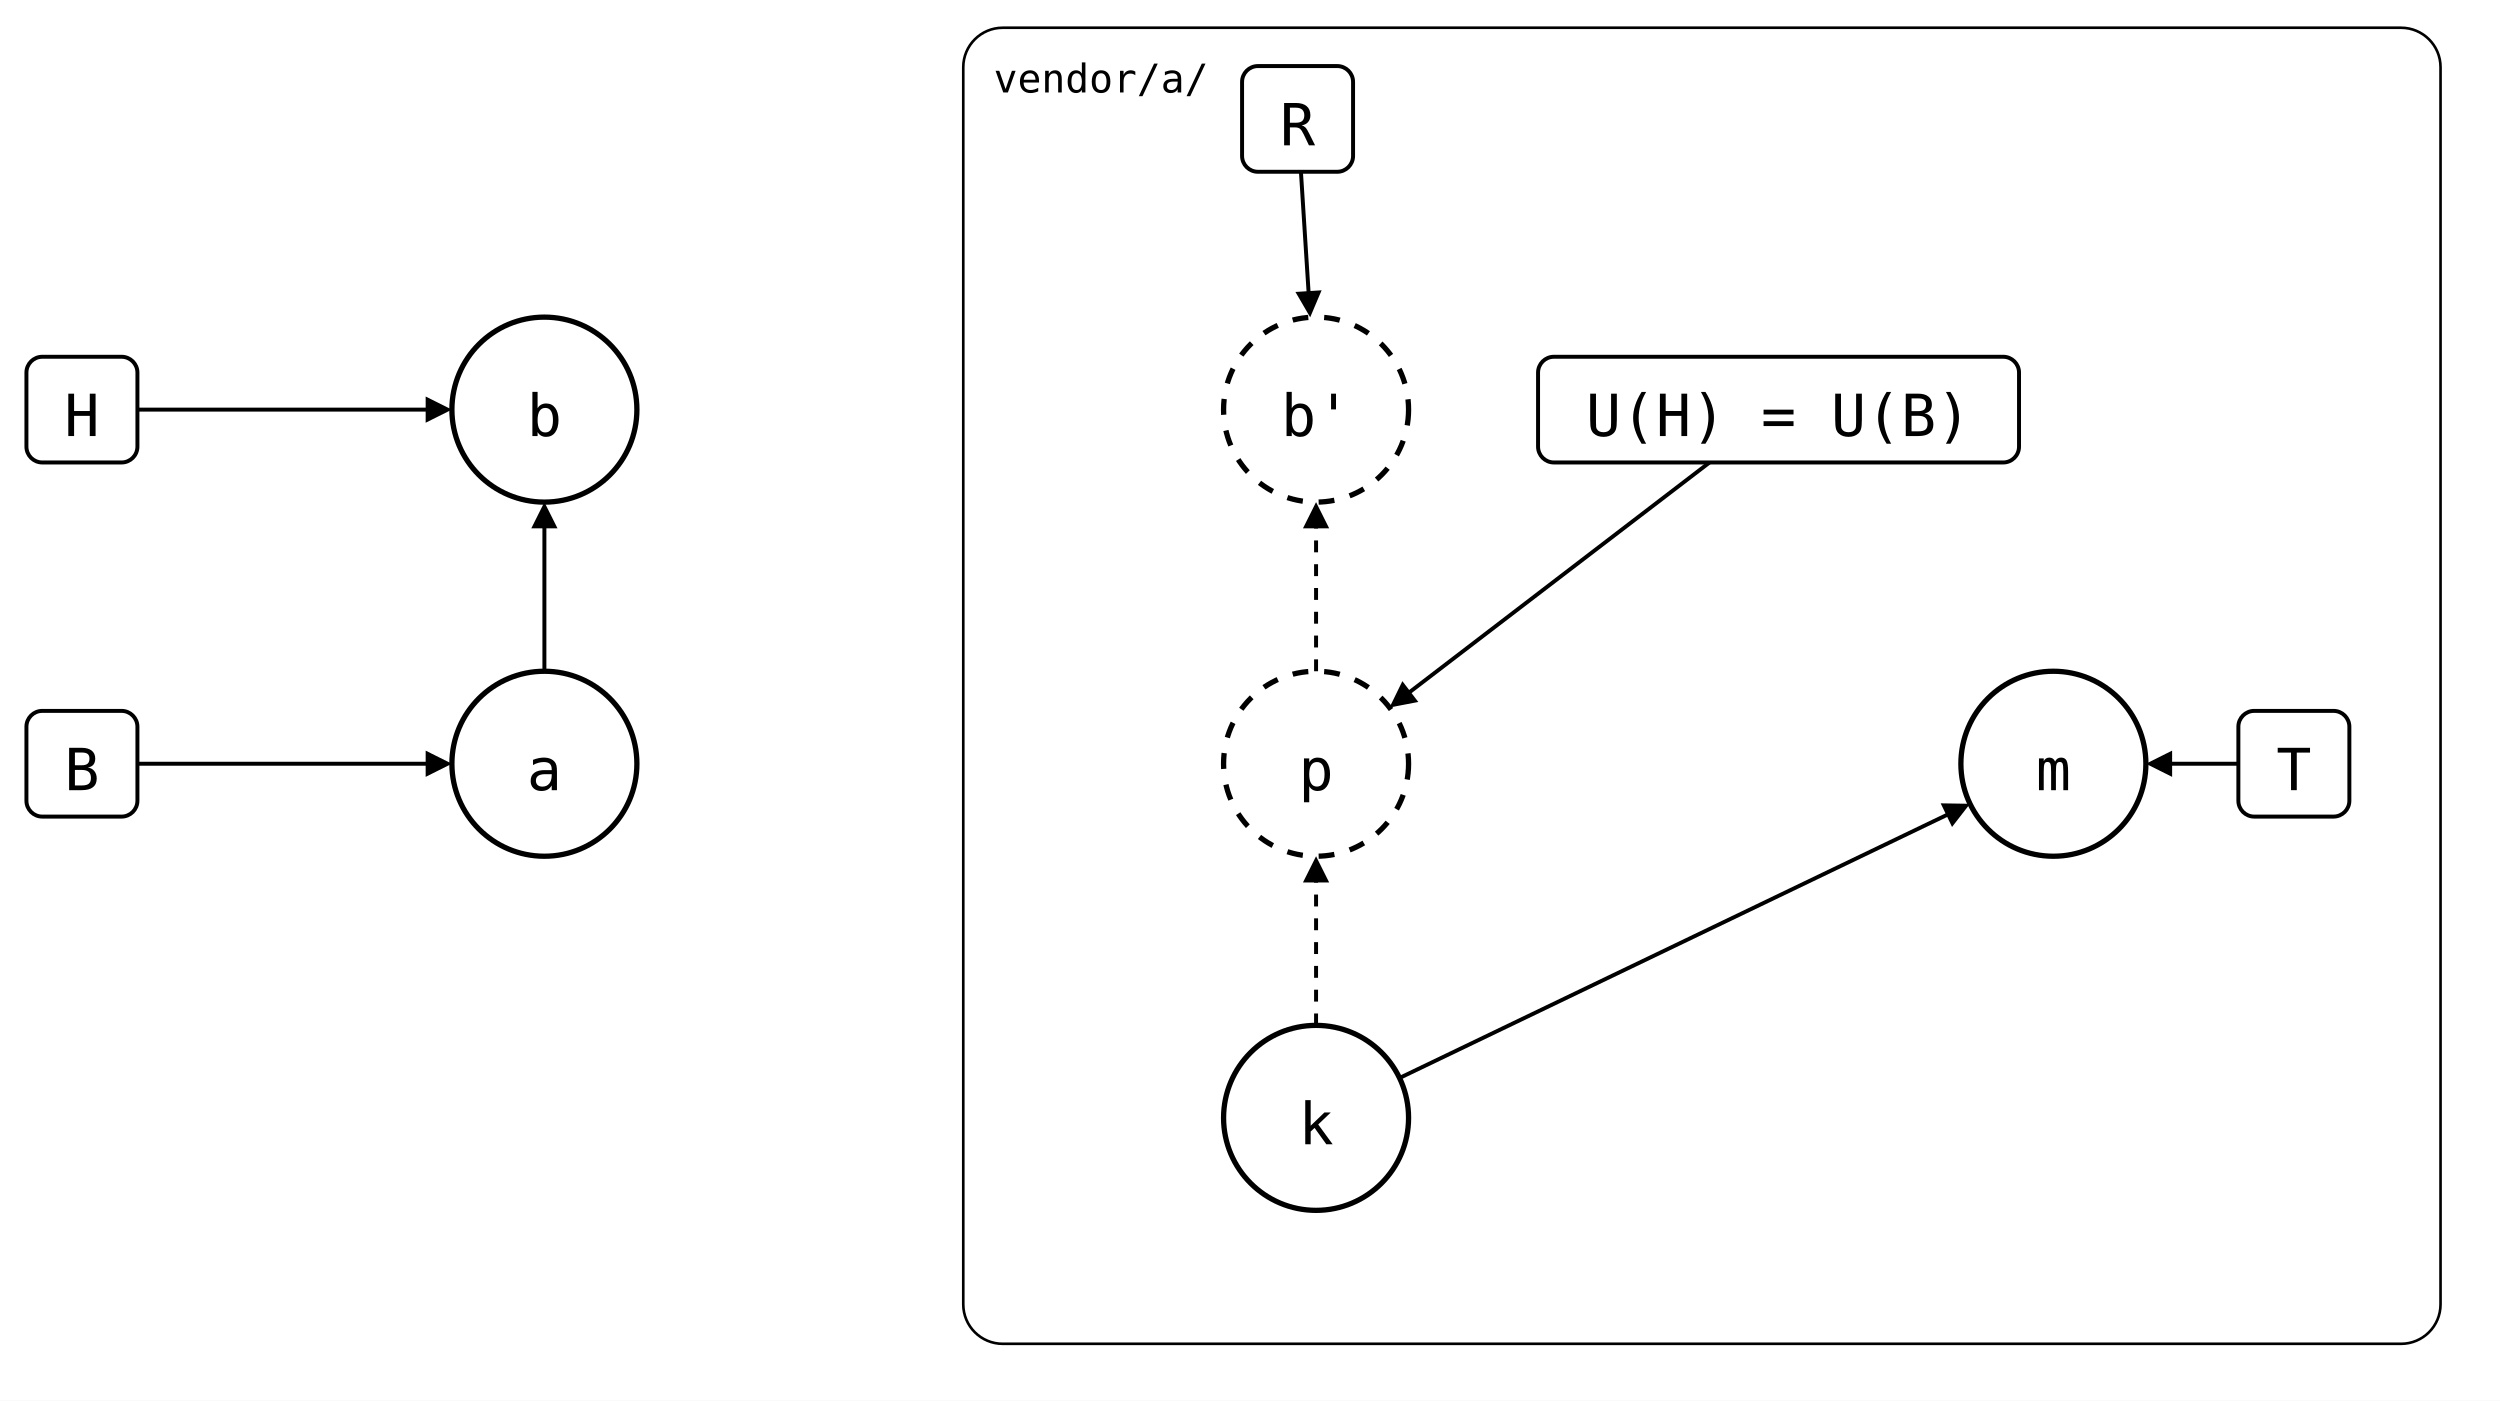
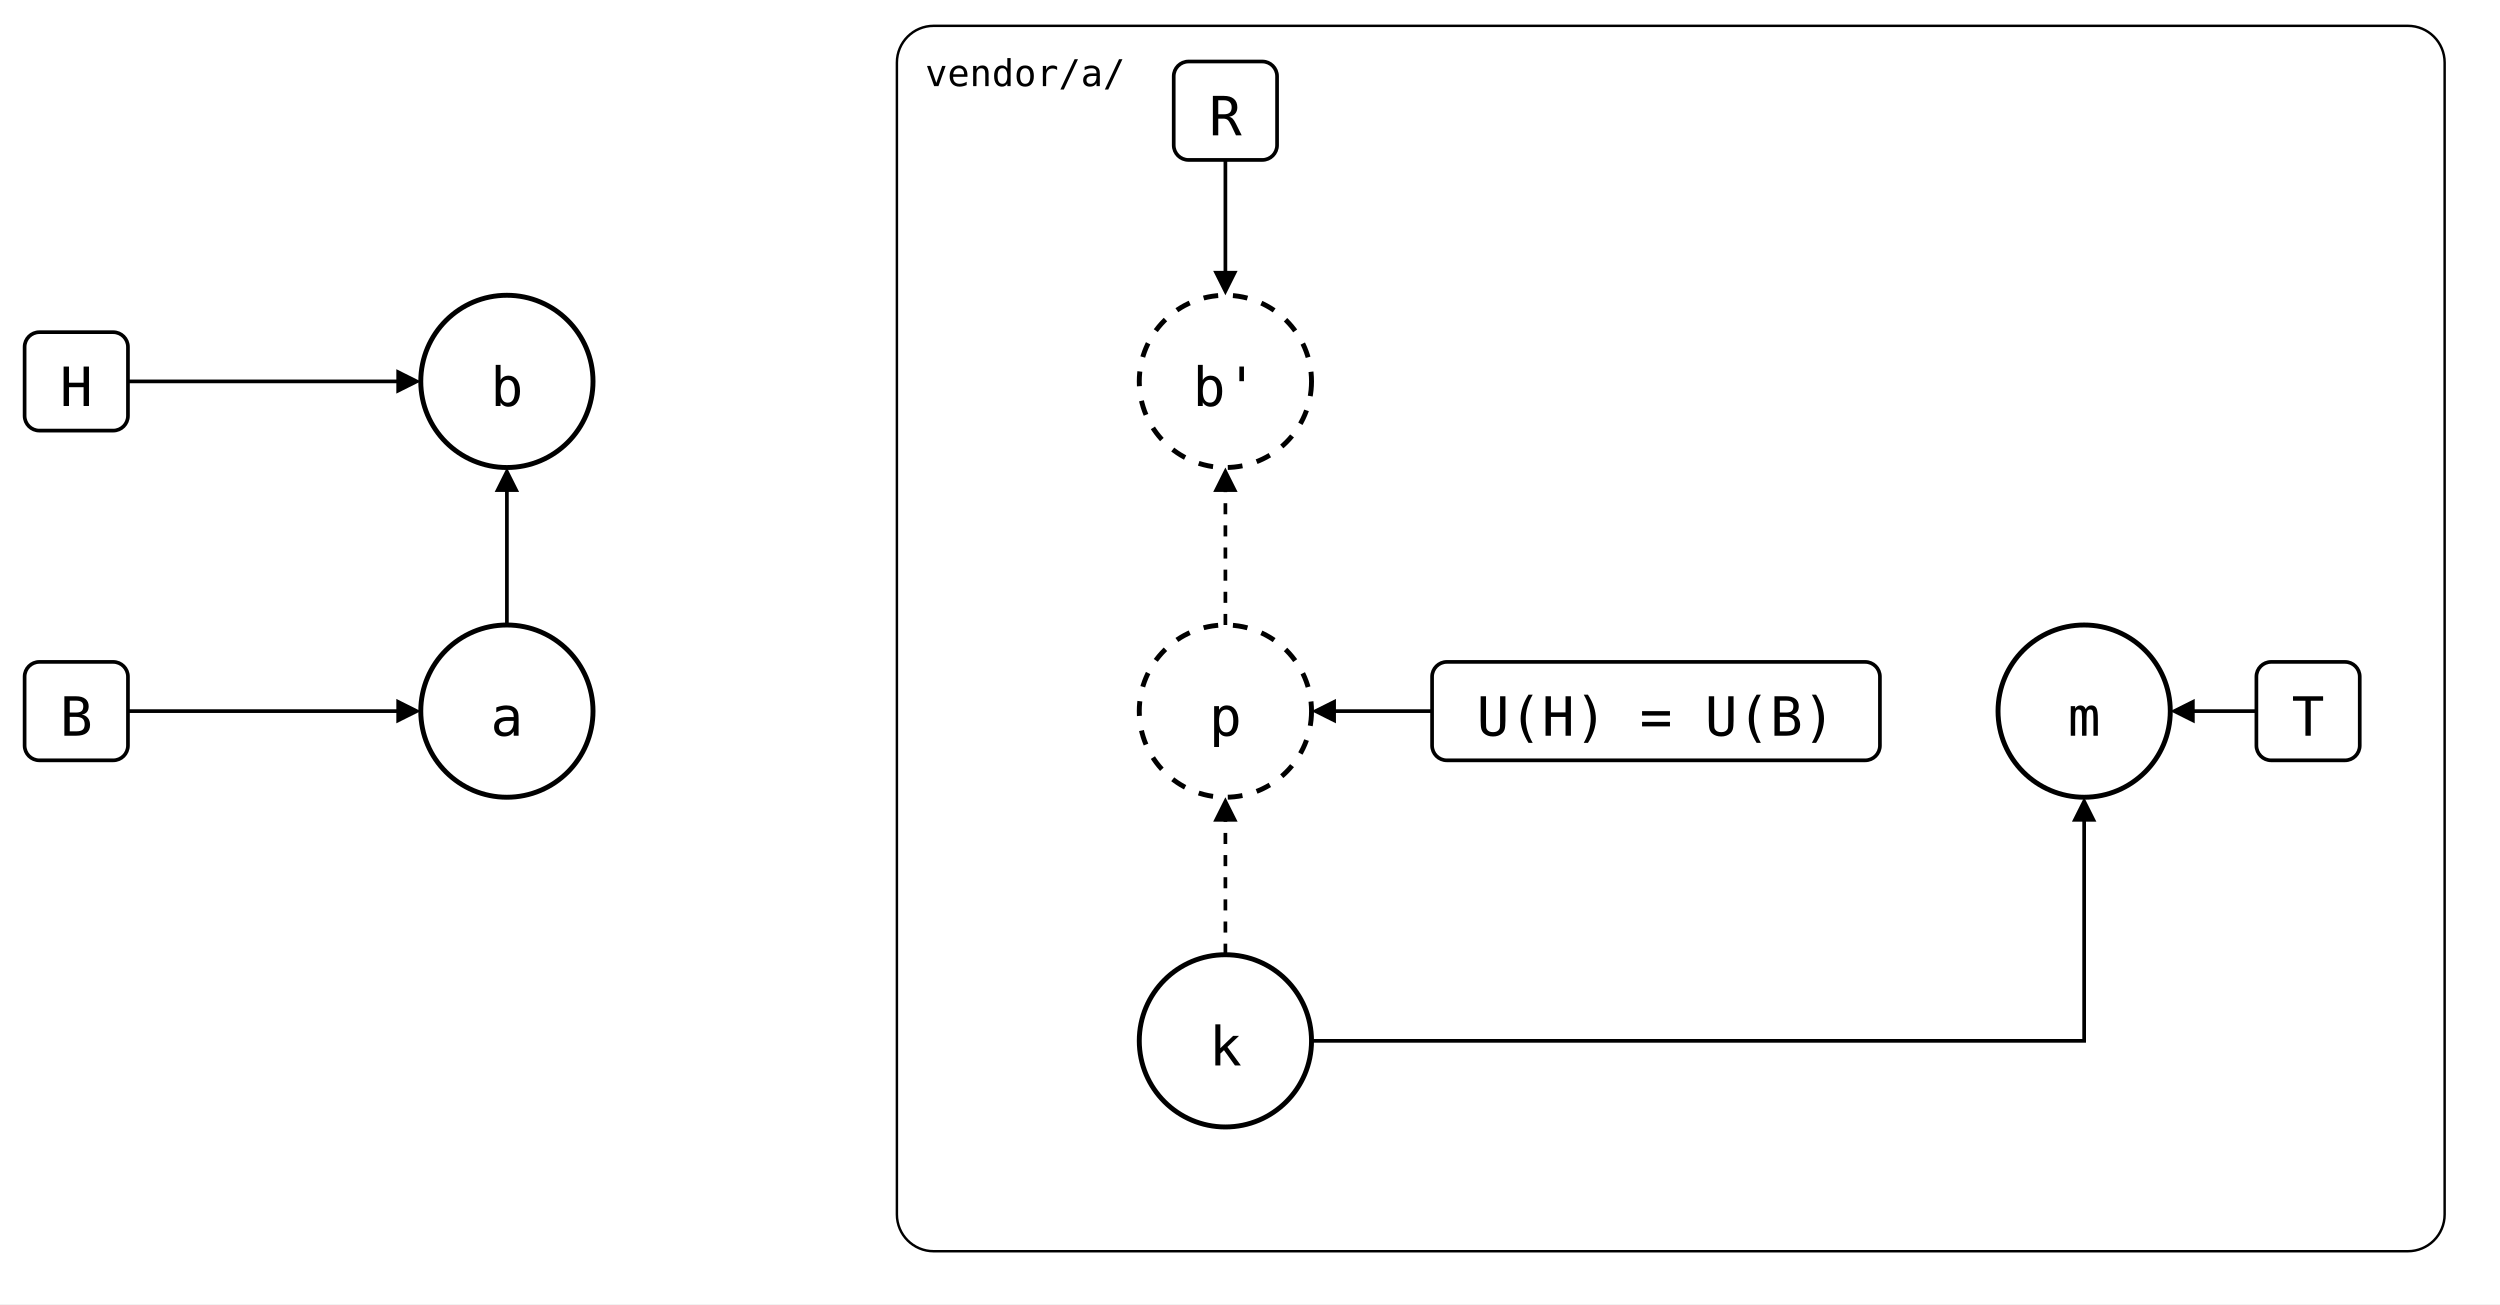
- <svg xmlns="http://www.w3.org/2000/svg" style="background: #ffffff; background-color: light-dark(#ffffff, #121212); color-scheme: light dark;" version="1.1" width="946px" height="530px" viewBox="0 0 946 530" id="ge-svg-V__z4Ijh6gVkGlcmd2Vw" content="&lt;mxfile host=&quot;Electron&quot;&gt;&#10;  &lt;diagram name=&quot;unpushed-local-commit&quot; id=&quot;unpushed-local-commit&quot;&gt;&#10;    &lt;mxGraphModel grid=&quot;0&quot; gridSize=&quot;10&quot; guides=&quot;1&quot; tooltips=&quot;1&quot; connect=&quot;1&quot; arrows=&quot;1&quot; fold=&quot;0&quot; page=&quot;0&quot; pageScale=&quot;1&quot; pageWidth=&quot;850&quot; pageHeight=&quot;1100&quot; background=&quot;#ffffff&quot; math=&quot;0&quot; shadow=&quot;0&quot;&gt;&#10;      &lt;root&gt;&#10;        &lt;mxCell id=&quot;0&quot; /&gt;&#10;        &lt;mxCell id=&quot;1&quot; parent=&quot;0&quot; /&gt;&#10;        &lt;mxCell id=&quot;lane&quot; parent=&quot;1&quot; style=&quot;rounded=1;arcSize=3;fillColor=none;strokeWidth=1;fontSize=15;verticalAlign=top;align=left;spacingLeft=10;spacingTop=4;fontFamily=Roboto Mono,monospace;&quot; value=&quot;vendor/a/&quot; vertex=&quot;1&quot;&gt;&#10;          &lt;mxGeometry height=&quot;498&quot; width=&quot;559&quot; x=&quot;422&quot; y=&quot;30&quot; as=&quot;geometry&quot; /&gt;&#10;        &lt;/mxCell&gt;&#10;        &lt;mxCell id=&quot;a&quot; parent=&quot;1&quot; style=&quot;ellipse;aspect=fixed;strokeWidth=2;fontSize=22;fontFamily=Roboto Mono,monospace;&quot; value=&quot;a&quot; vertex=&quot;1&quot;&gt;&#10;          &lt;mxGeometry height=&quot;70&quot; width=&quot;70&quot; x=&quot;229&quot; y=&quot;274&quot; as=&quot;geometry&quot; /&gt;&#10;        &lt;/mxCell&gt;&#10;        &lt;mxCell id=&quot;b&quot; parent=&quot;1&quot; style=&quot;ellipse;aspect=fixed;strokeWidth=2;fontSize=22;fontFamily=Roboto Mono,monospace;&quot; value=&quot;b&quot; vertex=&quot;1&quot;&gt;&#10;          &lt;mxGeometry height=&quot;70&quot; width=&quot;70&quot; x=&quot;229&quot; y=&quot;140&quot; as=&quot;geometry&quot; /&gt;&#10;        &lt;/mxCell&gt;&#10;        &lt;mxCell id=&quot;k&quot; parent=&quot;1&quot; style=&quot;ellipse;aspect=fixed;strokeWidth=2;fontSize=22;fontFamily=Roboto Mono,monospace;&quot; value=&quot;k&quot; vertex=&quot;1&quot;&gt;&#10;          &lt;mxGeometry height=&quot;70&quot; width=&quot;70&quot; x=&quot;521&quot; y=&quot;408&quot; as=&quot;geometry&quot; /&gt;&#10;        &lt;/mxCell&gt;&#10;        &lt;mxCell id=&quot;p&quot; parent=&quot;1&quot; style=&quot;ellipse;aspect=fixed;strokeWidth=2;fontSize=22;fontFamily=Roboto Mono,monospace;dashed=1;&quot; value=&quot;p&quot; vertex=&quot;1&quot;&gt;&#10;          &lt;mxGeometry height=&quot;70&quot; width=&quot;70&quot; x=&quot;521&quot; y=&quot;274&quot; as=&quot;geometry&quot; /&gt;&#10;        &lt;/mxCell&gt;&#10;        &lt;mxCell id=&quot;b2&quot; parent=&quot;1&quot; style=&quot;ellipse;aspect=fixed;strokeWidth=2;fontSize=22;fontFamily=Roboto Mono,monospace;dashed=1;&quot; value=&quot;b&amp;#39;&quot; vertex=&quot;1&quot;&gt;&#10;          &lt;mxGeometry height=&quot;70&quot; width=&quot;70&quot; x=&quot;521&quot; y=&quot;140&quot; as=&quot;geometry&quot; /&gt;&#10;        &lt;/mxCell&gt;&#10;        &lt;mxCell id=&quot;m&quot; parent=&quot;1&quot; style=&quot;ellipse;aspect=fixed;strokeWidth=2;fontSize=22;fontFamily=Roboto Mono,monospace;&quot; value=&quot;m&quot; vertex=&quot;1&quot;&gt;&#10;          &lt;mxGeometry height=&quot;70&quot; width=&quot;70&quot; x=&quot;800&quot; y=&quot;274&quot; as=&quot;geometry&quot; /&gt;&#10;        &lt;/mxCell&gt;&#10;        &lt;mxCell id=&quot;h&quot; parent=&quot;1&quot; style=&quot;rounded=1;strokeWidth=1.5;fontSize=22;fontFamily=Roboto Mono,monospace;&quot; value=&quot;H&quot; vertex=&quot;1&quot;&gt;&#10;          &lt;mxGeometry height=&quot;40&quot; width=&quot;42&quot; x=&quot;68&quot; y=&quot;155&quot; as=&quot;geometry&quot; /&gt;&#10;        &lt;/mxCell&gt;&#10;        &lt;mxCell id=&quot;bb&quot; parent=&quot;1&quot; style=&quot;rounded=1;strokeWidth=1.5;fontSize=22;fontFamily=Roboto Mono,monospace;&quot; value=&quot;B&quot; vertex=&quot;1&quot;&gt;&#10;          &lt;mxGeometry height=&quot;40&quot; width=&quot;42&quot; x=&quot;68&quot; y=&quot;289&quot; as=&quot;geometry&quot; /&gt;&#10;        &lt;/mxCell&gt;&#10;        &lt;mxCell id=&quot;r&quot; parent=&quot;1&quot; style=&quot;rounded=1;strokeWidth=1.5;fontSize=22;fontFamily=Roboto Mono,monospace;&quot; value=&quot;R&quot; vertex=&quot;1&quot;&gt;&#10;          &lt;mxGeometry height=&quot;40&quot; width=&quot;42&quot; x=&quot;528&quot; y=&quot;45&quot; as=&quot;geometry&quot; /&gt;&#10;        &lt;/mxCell&gt;&#10;        &lt;mxCell id=&quot;u&quot; parent=&quot;1&quot; style=&quot;rounded=1;strokeWidth=1.5;fontSize=22;fontFamily=Roboto Mono,monospace;&quot; value=&quot;U(H) = U(B)&quot; vertex=&quot;1&quot;&gt;&#10;          &lt;mxGeometry height=&quot;40&quot; width=&quot;182&quot; x=&quot;640&quot; y=&quot;155&quot; as=&quot;geometry&quot; /&gt;&#10;        &lt;/mxCell&gt;&#10;        &lt;mxCell id=&quot;t&quot; parent=&quot;1&quot; style=&quot;rounded=1;strokeWidth=1.5;fontSize=22;fontFamily=Roboto Mono,monospace;&quot; value=&quot;T&quot; vertex=&quot;1&quot;&gt;&#10;          &lt;mxGeometry height=&quot;40&quot; width=&quot;42&quot; x=&quot;905&quot; y=&quot;289&quot; as=&quot;geometry&quot; /&gt;&#10;        &lt;/mxCell&gt;&#10;        &lt;mxCell id=&quot;e1&quot; edge=&quot;1&quot; parent=&quot;1&quot; source=&quot;a&quot; style=&quot;endArrow=block;endFill=1;html=1;strokeWidth=1.5;rounded=0;&quot; target=&quot;b&quot;&gt;&#10;          &lt;mxGeometry relative=&quot;1&quot; as=&quot;geometry&quot; /&gt;&#10;        &lt;/mxCell&gt;&#10;        &lt;mxCell id=&quot;e2&quot; edge=&quot;1&quot; parent=&quot;1&quot; source=&quot;k&quot; style=&quot;endArrow=block;endFill=1;html=1;strokeWidth=1.5;rounded=0;dashed=1;&quot; target=&quot;p&quot;&gt;&#10;          &lt;mxGeometry relative=&quot;1&quot; as=&quot;geometry&quot; /&gt;&#10;        &lt;/mxCell&gt;&#10;        &lt;mxCell id=&quot;e3&quot; edge=&quot;1&quot; parent=&quot;1&quot; source=&quot;p&quot; style=&quot;endArrow=block;endFill=1;html=1;strokeWidth=1.5;rounded=0;dashed=1;&quot; target=&quot;b2&quot;&gt;&#10;          &lt;mxGeometry relative=&quot;1&quot; as=&quot;geometry&quot; /&gt;&#10;        &lt;/mxCell&gt;&#10;        &lt;mxCell id=&quot;e4&quot; edge=&quot;1&quot; parent=&quot;1&quot; source=&quot;k&quot; style=&quot;endArrow=block;endFill=1;html=1;strokeWidth=1.5;rounded=0;&quot; target=&quot;m&quot;&gt;&#10;          &lt;mxGeometry relative=&quot;1&quot; as=&quot;geometry&quot; /&gt;&#10;        &lt;/mxCell&gt;&#10;        &lt;mxCell id=&quot;e5&quot; edge=&quot;1&quot; parent=&quot;1&quot; source=&quot;h&quot; style=&quot;endArrow=block;endFill=1;html=1;strokeWidth=1.5;rounded=0;&quot; target=&quot;b&quot;&gt;&#10;          &lt;mxGeometry relative=&quot;1&quot; as=&quot;geometry&quot; /&gt;&#10;        &lt;/mxCell&gt;&#10;        &lt;mxCell id=&quot;e6&quot; edge=&quot;1&quot; parent=&quot;1&quot; source=&quot;bb&quot; style=&quot;endArrow=block;endFill=1;html=1;strokeWidth=1.5;rounded=0;&quot; target=&quot;a&quot;&gt;&#10;          &lt;mxGeometry relative=&quot;1&quot; as=&quot;geometry&quot; /&gt;&#10;        &lt;/mxCell&gt;&#10;        &lt;mxCell id=&quot;e7&quot; edge=&quot;1&quot; parent=&quot;1&quot; source=&quot;r&quot; style=&quot;endArrow=block;endFill=1;html=1;strokeWidth=1.5;rounded=0;&quot; target=&quot;b2&quot;&gt;&#10;          &lt;mxGeometry relative=&quot;1&quot; as=&quot;geometry&quot; /&gt;&#10;        &lt;/mxCell&gt;&#10;        &lt;mxCell id=&quot;e8&quot; edge=&quot;1&quot; parent=&quot;1&quot; source=&quot;u&quot; style=&quot;endArrow=block;endFill=1;html=1;strokeWidth=1.5;rounded=0;&quot; target=&quot;p&quot;&gt;&#10;          &lt;mxGeometry relative=&quot;1&quot; as=&quot;geometry&quot; /&gt;&#10;        &lt;/mxCell&gt;&#10;        &lt;mxCell id=&quot;e9&quot; edge=&quot;1&quot; parent=&quot;1&quot; source=&quot;t&quot; style=&quot;endArrow=block;endFill=1;html=1;strokeWidth=1.5;rounded=0;&quot; target=&quot;m&quot;&gt;&#10;          &lt;mxGeometry relative=&quot;1&quot; as=&quot;geometry&quot; /&gt;&#10;        &lt;/mxCell&gt;&#10;      &lt;/root&gt;&#10;    &lt;/mxGraphModel&gt;&#10;  &lt;/diagram&gt;&#10;&lt;/mxfile&gt;&#10;">
-   <style type="text/css">@supports (color: light-dark(#000, #fff)) { #ge-svg-V__z4Ijh6gVkGlcmd2Vw { --ge-adaptive-bg: light-dark(#ffffff, var(--ge-dark-color, #121212)); } }</style>
+ <svg xmlns="http://www.w3.org/2000/svg" style="background: #ffffff; background-color: light-dark(#ffffff, #121212); color-scheme: light dark;" version="1.1" width="1016px" height="530px" viewBox="0 0 1016 530" id="ge-svg-uAKrzqjJeVUJh3A_4g5V" content="&lt;mxfile host=&quot;Electron&quot;&gt;&#10;  &lt;diagram name=&quot;unpushed-local-commit&quot; id=&quot;unpushed-local-commit&quot;&gt;&#10;    &lt;mxGraphModel grid=&quot;0&quot; gridSize=&quot;10&quot; guides=&quot;1&quot; tooltips=&quot;1&quot; connect=&quot;1&quot; arrows=&quot;1&quot; fold=&quot;0&quot; page=&quot;0&quot; pageScale=&quot;1&quot; pageWidth=&quot;850&quot; pageHeight=&quot;1100&quot; background=&quot;#ffffff&quot; math=&quot;0&quot; shadow=&quot;0&quot;&gt;&#10;      &lt;root&gt;&#10;        &lt;mxCell id=&quot;0&quot; /&gt;&#10;        &lt;mxCell id=&quot;1&quot; parent=&quot;0&quot; /&gt;&#10;        &lt;mxCell id=&quot;lane&quot; parent=&quot;1&quot; style=&quot;rounded=1;arcSize=3;fillColor=none;strokeWidth=1;fontSize=15;verticalAlign=top;align=left;spacingLeft=10;spacingTop=4;fontFamily=Roboto Mono,monospace;&quot; value=&quot;vendor/a/&quot; vertex=&quot;1&quot;&gt;&#10;          &lt;mxGeometry height=&quot;498&quot; width=&quot;629&quot; x=&quot;422&quot; y=&quot;30&quot; as=&quot;geometry&quot; /&gt;&#10;        &lt;/mxCell&gt;&#10;        &lt;mxCell id=&quot;a&quot; parent=&quot;1&quot; style=&quot;ellipse;aspect=fixed;strokeWidth=2;fontSize=22;fontFamily=Roboto Mono,monospace;&quot; value=&quot;a&quot; vertex=&quot;1&quot;&gt;&#10;          &lt;mxGeometry height=&quot;70&quot; width=&quot;70&quot; x=&quot;229&quot; y=&quot;274&quot; as=&quot;geometry&quot; /&gt;&#10;        &lt;/mxCell&gt;&#10;        &lt;mxCell id=&quot;b&quot; parent=&quot;1&quot; style=&quot;ellipse;aspect=fixed;strokeWidth=2;fontSize=22;fontFamily=Roboto Mono,monospace;&quot; value=&quot;b&quot; vertex=&quot;1&quot;&gt;&#10;          &lt;mxGeometry height=&quot;70&quot; width=&quot;70&quot; x=&quot;229&quot; y=&quot;140&quot; as=&quot;geometry&quot; /&gt;&#10;        &lt;/mxCell&gt;&#10;        &lt;mxCell id=&quot;k&quot; parent=&quot;1&quot; style=&quot;ellipse;aspect=fixed;strokeWidth=2;fontSize=22;fontFamily=Roboto Mono,monospace;&quot; value=&quot;k&quot; vertex=&quot;1&quot;&gt;&#10;          &lt;mxGeometry height=&quot;70&quot; width=&quot;70&quot; x=&quot;521&quot; y=&quot;408&quot; as=&quot;geometry&quot; /&gt;&#10;        &lt;/mxCell&gt;&#10;        &lt;mxCell id=&quot;p&quot; parent=&quot;1&quot; style=&quot;ellipse;aspect=fixed;strokeWidth=2;fontSize=22;fontFamily=Roboto Mono,monospace;dashed=1;&quot; value=&quot;p&quot; vertex=&quot;1&quot;&gt;&#10;          &lt;mxGeometry height=&quot;70&quot; width=&quot;70&quot; x=&quot;521&quot; y=&quot;274&quot; as=&quot;geometry&quot; /&gt;&#10;        &lt;/mxCell&gt;&#10;        &lt;mxCell id=&quot;b2&quot; parent=&quot;1&quot; style=&quot;ellipse;aspect=fixed;strokeWidth=2;fontSize=22;fontFamily=Roboto Mono,monospace;dashed=1;&quot; value=&quot;b&amp;#39;&quot; vertex=&quot;1&quot;&gt;&#10;          &lt;mxGeometry height=&quot;70&quot; width=&quot;70&quot; x=&quot;521&quot; y=&quot;140&quot; as=&quot;geometry&quot; /&gt;&#10;        &lt;/mxCell&gt;&#10;        &lt;mxCell id=&quot;m&quot; parent=&quot;1&quot; style=&quot;ellipse;aspect=fixed;strokeWidth=2;fontSize=22;fontFamily=Roboto Mono,monospace;&quot; value=&quot;m&quot; vertex=&quot;1&quot;&gt;&#10;          &lt;mxGeometry height=&quot;70&quot; width=&quot;70&quot; x=&quot;870&quot; y=&quot;274&quot; as=&quot;geometry&quot; /&gt;&#10;        &lt;/mxCell&gt;&#10;        &lt;mxCell id=&quot;h&quot; parent=&quot;1&quot; style=&quot;rounded=1;strokeWidth=1.5;fontSize=22;fontFamily=Roboto Mono,monospace;&quot; value=&quot;H&quot; vertex=&quot;1&quot;&gt;&#10;          &lt;mxGeometry height=&quot;40&quot; width=&quot;42&quot; x=&quot;68&quot; y=&quot;155&quot; as=&quot;geometry&quot; /&gt;&#10;        &lt;/mxCell&gt;&#10;        &lt;mxCell id=&quot;bb&quot; parent=&quot;1&quot; style=&quot;rounded=1;strokeWidth=1.5;fontSize=22;fontFamily=Roboto Mono,monospace;&quot; value=&quot;B&quot; vertex=&quot;1&quot;&gt;&#10;          &lt;mxGeometry height=&quot;40&quot; width=&quot;42&quot; x=&quot;68&quot; y=&quot;289&quot; as=&quot;geometry&quot; /&gt;&#10;        &lt;/mxCell&gt;&#10;        &lt;mxCell id=&quot;r&quot; parent=&quot;1&quot; style=&quot;rounded=1;strokeWidth=1.5;fontSize=22;fontFamily=Roboto Mono,monospace;&quot; value=&quot;R&quot; vertex=&quot;1&quot;&gt;&#10;          &lt;mxGeometry height=&quot;40&quot; width=&quot;42&quot; x=&quot;535&quot; y=&quot;45&quot; as=&quot;geometry&quot; /&gt;&#10;        &lt;/mxCell&gt;&#10;        &lt;mxCell id=&quot;u&quot; parent=&quot;1&quot; style=&quot;rounded=1;strokeWidth=1.5;fontSize=22;fontFamily=Roboto Mono,monospace;&quot; value=&quot;U(H) = U(B)&quot; vertex=&quot;1&quot;&gt;&#10;          &lt;mxGeometry height=&quot;40&quot; width=&quot;182&quot; x=&quot;640&quot; y=&quot;289&quot; as=&quot;geometry&quot; /&gt;&#10;        &lt;/mxCell&gt;&#10;        &lt;mxCell id=&quot;t&quot; parent=&quot;1&quot; style=&quot;rounded=1;strokeWidth=1.5;fontSize=22;fontFamily=Roboto Mono,monospace;&quot; value=&quot;T&quot; vertex=&quot;1&quot;&gt;&#10;          &lt;mxGeometry height=&quot;40&quot; width=&quot;42&quot; x=&quot;975&quot; y=&quot;289&quot; as=&quot;geometry&quot; /&gt;&#10;        &lt;/mxCell&gt;&#10;        &lt;mxCell id=&quot;e1&quot; edge=&quot;1&quot; parent=&quot;1&quot; source=&quot;a&quot; style=&quot;endArrow=block;endFill=1;html=1;strokeWidth=1.5;rounded=0;&quot; target=&quot;b&quot;&gt;&#10;          &lt;mxGeometry relative=&quot;1&quot; as=&quot;geometry&quot; /&gt;&#10;        &lt;/mxCell&gt;&#10;        &lt;mxCell id=&quot;e2&quot; edge=&quot;1&quot; parent=&quot;1&quot; source=&quot;k&quot; style=&quot;endArrow=block;endFill=1;html=1;strokeWidth=1.5;rounded=0;dashed=1;&quot; target=&quot;p&quot;&gt;&#10;          &lt;mxGeometry relative=&quot;1&quot; as=&quot;geometry&quot; /&gt;&#10;        &lt;/mxCell&gt;&#10;        &lt;mxCell id=&quot;e3&quot; edge=&quot;1&quot; parent=&quot;1&quot; source=&quot;p&quot; style=&quot;endArrow=block;endFill=1;html=1;strokeWidth=1.5;rounded=0;dashed=1;&quot; target=&quot;b2&quot;&gt;&#10;          &lt;mxGeometry relative=&quot;1&quot; as=&quot;geometry&quot; /&gt;&#10;        &lt;/mxCell&gt;&#10;        &lt;mxCell id=&quot;e4&quot; edge=&quot;1&quot; parent=&quot;1&quot; source=&quot;k&quot; style=&quot;edgeStyle=orthogonalEdgeStyle;exitX=1;exitY=0.5;entryX=0.5;entryY=1;endArrow=block;endFill=1;html=1;strokeWidth=1.5;rounded=0;&quot; target=&quot;m&quot;&gt;&#10;          &lt;mxGeometry relative=&quot;1&quot; as=&quot;geometry&quot; /&gt;&#10;        &lt;/mxCell&gt;&#10;        &lt;mxCell id=&quot;e5&quot; edge=&quot;1&quot; parent=&quot;1&quot; source=&quot;h&quot; style=&quot;endArrow=block;endFill=1;html=1;strokeWidth=1.5;rounded=0;&quot; target=&quot;b&quot;&gt;&#10;          &lt;mxGeometry relative=&quot;1&quot; as=&quot;geometry&quot; /&gt;&#10;        &lt;/mxCell&gt;&#10;        &lt;mxCell id=&quot;e6&quot; edge=&quot;1&quot; parent=&quot;1&quot; source=&quot;bb&quot; style=&quot;endArrow=block;endFill=1;html=1;strokeWidth=1.5;rounded=0;&quot; target=&quot;a&quot;&gt;&#10;          &lt;mxGeometry relative=&quot;1&quot; as=&quot;geometry&quot; /&gt;&#10;        &lt;/mxCell&gt;&#10;        &lt;mxCell id=&quot;e7&quot; edge=&quot;1&quot; parent=&quot;1&quot; source=&quot;r&quot; style=&quot;endArrow=block;endFill=1;html=1;strokeWidth=1.5;rounded=0;&quot; target=&quot;b2&quot;&gt;&#10;          &lt;mxGeometry relative=&quot;1&quot; as=&quot;geometry&quot; /&gt;&#10;        &lt;/mxCell&gt;&#10;        &lt;mxCell id=&quot;e8&quot; edge=&quot;1&quot; parent=&quot;1&quot; source=&quot;u&quot; style=&quot;endArrow=block;endFill=1;html=1;strokeWidth=1.5;rounded=0;&quot; target=&quot;p&quot;&gt;&#10;          &lt;mxGeometry relative=&quot;1&quot; as=&quot;geometry&quot; /&gt;&#10;        &lt;/mxCell&gt;&#10;        &lt;mxCell id=&quot;e9&quot; edge=&quot;1&quot; parent=&quot;1&quot; source=&quot;t&quot; style=&quot;endArrow=block;endFill=1;html=1;strokeWidth=1.5;rounded=0;&quot; target=&quot;m&quot;&gt;&#10;          &lt;mxGeometry relative=&quot;1&quot; as=&quot;geometry&quot; /&gt;&#10;        &lt;/mxCell&gt;&#10;      &lt;/root&gt;&#10;    &lt;/mxGraphModel&gt;&#10;  &lt;/diagram&gt;&#10;&lt;/mxfile&gt;&#10;">
+   <style type="text/css">@supports (color: light-dark(#000, #fff)) { #ge-svg-uAKrzqjJeVUJh3A_4g5V { --ge-adaptive-bg: light-dark(#ffffff, var(--ge-dark-color, #121212)); } }</style>
  <defs />
  <rect fill="#ffffff" width="100%" height="100%" x="0" y="0" style="fill: light-dark(rgb(255, 255, 255), rgb(18, 18, 18));" />
  <g>
    <g data-cell-id="0">
      <g data-cell-id="1">
        <g data-cell-id="lane">
          <g transform="translate(0.5,0.5)">
-             <rect x="364" y="10" width="559" height="498" rx="14.94" ry="14.94" fill="none" stroke="#000000" pointer-events="all" style="stroke: light-dark(rgb(0, 0, 0), rgb(255, 255, 255));" />
+             <rect x="364" y="10" width="629" height="498" rx="14.94" ry="14.94" fill="none" stroke="#000000" pointer-events="all" style="stroke: light-dark(rgb(0, 0, 0), rgb(255, 255, 255));" />
          </g>
          <g>
            <g fill="#000000" font-family="'Roboto Mono', monospace" text-anchor="start" font-size="15px" style="fill: light-dark(rgb(0, 0, 0), rgb(255, 255, 255));">
              <text x="376" y="35">vendor/a/</text>
            </g>
          </g>
        </g>
        <g data-cell-id="a">
          <g>
            <ellipse cx="206" cy="289" rx="35" ry="35" fill="#ffffff" stroke="#000000" stroke-width="2" pointer-events="all" style="fill: var(--ge-adaptive-bg, #ffffff); stroke: light-dark(rgb(0, 0, 0), rgb(255, 255, 255));" />
          </g>
          <g>
            <g fill="#000000" font-family="'Roboto Mono', monospace" text-anchor="middle" font-size="22px" style="fill: light-dark(rgb(0, 0, 0), rgb(255, 255, 255));">
              <text x="206" y="299">a</text>
            </g>
          </g>
        </g>
        <g data-cell-id="b">
          <g>
            <ellipse cx="206" cy="155" rx="35" ry="35" fill="#ffffff" stroke="#000000" stroke-width="2" pointer-events="all" style="fill: var(--ge-adaptive-bg, #ffffff); stroke: light-dark(rgb(0, 0, 0), rgb(255, 255, 255));" />
          </g>
          <g>
            <g fill="#000000" font-family="'Roboto Mono', monospace" text-anchor="middle" font-size="22px" style="fill: light-dark(rgb(0, 0, 0), rgb(255, 255, 255));">
              <text x="206" y="165">b</text>
            </g>
          </g>
        </g>
        <g data-cell-id="k">
          <g>
            <ellipse cx="498" cy="423" rx="35" ry="35" fill="#ffffff" stroke="#000000" stroke-width="2" pointer-events="all" style="fill: var(--ge-adaptive-bg, #ffffff); stroke: light-dark(rgb(0, 0, 0), rgb(255, 255, 255));" />
          </g>
          <g>
            <g fill="#000000" font-family="'Roboto Mono', monospace" text-anchor="middle" font-size="22px" style="fill: light-dark(rgb(0, 0, 0), rgb(255, 255, 255));">
              <text x="498" y="433">k</text>
            </g>
          </g>
        </g>
        <g data-cell-id="p">
          <g>
            <ellipse cx="498" cy="289" rx="35" ry="35" fill="#ffffff" stroke="#000000" stroke-width="2" stroke-dasharray="6 6" pointer-events="all" style="fill: var(--ge-adaptive-bg, #ffffff); stroke: light-dark(rgb(0, 0, 0), rgb(255, 255, 255));" />
          </g>
          <g>
            <g fill="#000000" font-family="'Roboto Mono', monospace" text-anchor="middle" font-size="22px" style="fill: light-dark(rgb(0, 0, 0), rgb(255, 255, 255));">
              <text x="498" y="299">p</text>
            </g>
          </g>
        </g>
        <g data-cell-id="b2">
          <g>
            <ellipse cx="498" cy="155" rx="35" ry="35" fill="#ffffff" stroke="#000000" stroke-width="2" stroke-dasharray="6 6" pointer-events="all" style="fill: var(--ge-adaptive-bg, #ffffff); stroke: light-dark(rgb(0, 0, 0), rgb(255, 255, 255));" />
          </g>
          <g>
            <g fill="#000000" font-family="'Roboto Mono', monospace" text-anchor="middle" font-size="22px" style="fill: light-dark(rgb(0, 0, 0), rgb(255, 255, 255));">
              <text x="498" y="165">b'</text>
            </g>
          </g>
        </g>
        <g data-cell-id="m">
          <g>
-             <ellipse cx="777" cy="289" rx="35" ry="35" fill="#ffffff" stroke="#000000" stroke-width="2" pointer-events="all" style="fill: var(--ge-adaptive-bg, #ffffff); stroke: light-dark(rgb(0, 0, 0), rgb(255, 255, 255));" />
+             <ellipse cx="847" cy="289" rx="35" ry="35" fill="#ffffff" stroke="#000000" stroke-width="2" pointer-events="all" style="fill: var(--ge-adaptive-bg, #ffffff); stroke: light-dark(rgb(0, 0, 0), rgb(255, 255, 255));" />
          </g>
          <g>
            <g fill="#000000" font-family="'Roboto Mono', monospace" text-anchor="middle" font-size="22px" style="fill: light-dark(rgb(0, 0, 0), rgb(255, 255, 255));">
-               <text x="777" y="299">m</text>
+               <text x="847" y="299">m</text>
            </g>
          </g>
        </g>
        <g data-cell-id="h">
          <g>
            <rect x="10" y="135" width="42" height="40" rx="6" ry="6" fill="#ffffff" stroke="#000000" stroke-width="1.5" pointer-events="all" style="fill: var(--ge-adaptive-bg, #ffffff); stroke: light-dark(rgb(0, 0, 0), rgb(255, 255, 255));" />
          </g>
          <g>
            <g fill="#000000" font-family="'Roboto Mono', monospace" text-anchor="middle" font-size="22px" style="fill: light-dark(rgb(0, 0, 0), rgb(255, 255, 255));">
              <text x="31" y="165">H</text>
            </g>
          </g>
        </g>
        <g data-cell-id="bb">
          <g>
            <rect x="10" y="269" width="42" height="40" rx="6" ry="6" fill="#ffffff" stroke="#000000" stroke-width="1.5" pointer-events="all" style="fill: var(--ge-adaptive-bg, #ffffff); stroke: light-dark(rgb(0, 0, 0), rgb(255, 255, 255));" />
          </g>
          <g>
            <g fill="#000000" font-family="'Roboto Mono', monospace" text-anchor="middle" font-size="22px" style="fill: light-dark(rgb(0, 0, 0), rgb(255, 255, 255));">
              <text x="31" y="299">B</text>
            </g>
          </g>
        </g>
        <g data-cell-id="r">
          <g>
-             <rect x="470" y="25" width="42" height="40" rx="6" ry="6" fill="#ffffff" stroke="#000000" stroke-width="1.5" pointer-events="all" style="fill: var(--ge-adaptive-bg, #ffffff); stroke: light-dark(rgb(0, 0, 0), rgb(255, 255, 255));" />
+             <rect x="477" y="25" width="42" height="40" rx="6" ry="6" fill="#ffffff" stroke="#000000" stroke-width="1.5" pointer-events="all" style="fill: var(--ge-adaptive-bg, #ffffff); stroke: light-dark(rgb(0, 0, 0), rgb(255, 255, 255));" />
          </g>
          <g>
            <g fill="#000000" font-family="'Roboto Mono', monospace" text-anchor="middle" font-size="22px" style="fill: light-dark(rgb(0, 0, 0), rgb(255, 255, 255));">
-               <text x="491" y="55">R</text>
+               <text x="498" y="55">R</text>
            </g>
          </g>
        </g>
        <g data-cell-id="u">
          <g>
-             <rect x="582" y="135" width="182" height="40" rx="6" ry="6" fill="#ffffff" stroke="#000000" stroke-width="1.5" pointer-events="all" style="fill: var(--ge-adaptive-bg, #ffffff); stroke: light-dark(rgb(0, 0, 0), rgb(255, 255, 255));" />
+             <rect x="582" y="269" width="182" height="40" rx="6" ry="6" fill="#ffffff" stroke="#000000" stroke-width="1.5" pointer-events="all" style="fill: var(--ge-adaptive-bg, #ffffff); stroke: light-dark(rgb(0, 0, 0), rgb(255, 255, 255));" />
          </g>
          <g>
            <g fill="#000000" font-family="'Roboto Mono', monospace" text-anchor="middle" font-size="22px" style="fill: light-dark(rgb(0, 0, 0), rgb(255, 255, 255));">
-               <text x="673" y="165">U(H) = U(B)</text>
+               <text x="673" y="299">U(H) = U(B)</text>
            </g>
          </g>
        </g>
        <g data-cell-id="t">
          <g>
-             <rect x="847" y="269" width="42" height="40" rx="6" ry="6" fill="#ffffff" stroke="#000000" stroke-width="1.5" pointer-events="all" style="fill: var(--ge-adaptive-bg, #ffffff); stroke: light-dark(rgb(0, 0, 0), rgb(255, 255, 255));" />
+             <rect x="917" y="269" width="42" height="40" rx="6" ry="6" fill="#ffffff" stroke="#000000" stroke-width="1.5" pointer-events="all" style="fill: var(--ge-adaptive-bg, #ffffff); stroke: light-dark(rgb(0, 0, 0), rgb(255, 255, 255));" />
          </g>
          <g>
            <g fill="#000000" font-family="'Roboto Mono', monospace" text-anchor="middle" font-size="22px" style="fill: light-dark(rgb(0, 0, 0), rgb(255, 255, 255));">
-               <text x="868" y="299">T</text>
+               <text x="938" y="299">T</text>
            </g>
          </g>
        </g>
        <g data-cell-id="e1">
          <g>
            <path d="M 206 254 L 206 199.18" fill="none" stroke="#000000" stroke-width="1.5" stroke-miterlimit="10" pointer-events="stroke" style="stroke: light-dark(rgb(0, 0, 0), rgb(255, 255, 255));" />
            <path d="M 206 191.68 L 209.75 199.18 L 202.25 199.18 Z" fill="#000000" stroke="#000000" stroke-width="1.5" stroke-miterlimit="10" pointer-events="all" style="fill: light-dark(rgb(0, 0, 0), rgb(255, 255, 255)); stroke: light-dark(rgb(0, 0, 0), rgb(255, 255, 255));" />
          </g>
        </g>
        <g data-cell-id="e2">
          <g>
            <path d="M 498 388 L 498 333.18" fill="none" stroke="#000000" stroke-width="1.5" stroke-miterlimit="10" stroke-dasharray="4.5 4.5" pointer-events="stroke" style="stroke: light-dark(rgb(0, 0, 0), rgb(255, 255, 255));" />
            <path d="M 498 325.68 L 501.75 333.18 L 494.25 333.18 Z" fill="#000000" stroke="#000000" stroke-width="1.5" stroke-miterlimit="10" pointer-events="all" style="fill: light-dark(rgb(0, 0, 0), rgb(255, 255, 255)); stroke: light-dark(rgb(0, 0, 0), rgb(255, 255, 255));" />
          </g>
        </g>
        <g data-cell-id="e3">
          <g>
            <path d="M 498 254 L 498 199.18" fill="none" stroke="#000000" stroke-width="1.5" stroke-miterlimit="10" stroke-dasharray="4.5 4.5" pointer-events="stroke" style="stroke: light-dark(rgb(0, 0, 0), rgb(255, 255, 255));" />
            <path d="M 498 191.68 L 501.75 199.18 L 494.25 199.18 Z" fill="#000000" stroke="#000000" stroke-width="1.5" stroke-miterlimit="10" pointer-events="all" style="fill: light-dark(rgb(0, 0, 0), rgb(255, 255, 255)); stroke: light-dark(rgb(0, 0, 0), rgb(255, 255, 255));" />
          </g>
        </g>
        <g data-cell-id="e4">
          <g>
-             <path d="M 529.58 407.91 L 737.18 308.13" fill="none" stroke="#000000" stroke-width="1.5" stroke-miterlimit="10" pointer-events="stroke" style="stroke: light-dark(rgb(0, 0, 0), rgb(255, 255, 255));" />
-             <path d="M 743.94 304.88 L 738.8 311.51 L 735.55 304.75 Z" fill="#000000" stroke="#000000" stroke-width="1.5" stroke-miterlimit="10" pointer-events="all" style="fill: light-dark(rgb(0, 0, 0), rgb(255, 255, 255)); stroke: light-dark(rgb(0, 0, 0), rgb(255, 255, 255));" />
+             <path d="M 533 423 L 847 423 L 847 333.18" fill="none" stroke="#000000" stroke-width="1.5" stroke-miterlimit="10" pointer-events="stroke" style="stroke: light-dark(rgb(0, 0, 0), rgb(255, 255, 255));" />
+             <path d="M 847 325.68 L 850.75 333.18 L 843.25 333.18 Z" fill="#000000" stroke="#000000" stroke-width="1.5" stroke-miterlimit="10" pointer-events="all" style="fill: light-dark(rgb(0, 0, 0), rgb(255, 255, 255)); stroke: light-dark(rgb(0, 0, 0), rgb(255, 255, 255));" />
          </g>
        </g>
        <g data-cell-id="e5">
          <g>
            <path d="M 52 155 L 161.82 155" fill="none" stroke="#000000" stroke-width="1.5" stroke-miterlimit="10" pointer-events="stroke" style="stroke: light-dark(rgb(0, 0, 0), rgb(255, 255, 255));" />
            <path d="M 169.32 155 L 161.82 158.75 L 161.82 151.25 Z" fill="#000000" stroke="#000000" stroke-width="1.5" stroke-miterlimit="10" pointer-events="all" style="fill: light-dark(rgb(0, 0, 0), rgb(255, 255, 255)); stroke: light-dark(rgb(0, 0, 0), rgb(255, 255, 255));" />
          </g>
        </g>
        <g data-cell-id="e6">
          <g>
            <path d="M 52 289 L 161.82 289" fill="none" stroke="#000000" stroke-width="1.5" stroke-miterlimit="10" pointer-events="stroke" style="stroke: light-dark(rgb(0, 0, 0), rgb(255, 255, 255));" />
            <path d="M 169.32 289 L 161.82 292.75 L 161.82 285.25 Z" fill="#000000" stroke="#000000" stroke-width="1.5" stroke-miterlimit="10" pointer-events="all" style="fill: light-dark(rgb(0, 0, 0), rgb(255, 255, 255)); stroke: light-dark(rgb(0, 0, 0), rgb(255, 255, 255));" />
          </g>
        </g>
        <g data-cell-id="e7">
          <g>
-             <path d="M 492.27 65 L 495.19 110.91" fill="none" stroke="#000000" stroke-width="1.5" stroke-miterlimit="10" pointer-events="stroke" style="stroke: light-dark(rgb(0, 0, 0), rgb(255, 255, 255));" />
-             <path d="M 495.67 118.4 L 491.45 111.15 L 498.94 110.67 Z" fill="#000000" stroke="#000000" stroke-width="1.5" stroke-miterlimit="10" pointer-events="all" style="fill: light-dark(rgb(0, 0, 0), rgb(255, 255, 255)); stroke: light-dark(rgb(0, 0, 0), rgb(255, 255, 255));" />
+             <path d="M 498 65 L 498 110.82" fill="none" stroke="#000000" stroke-width="1.5" stroke-miterlimit="10" pointer-events="stroke" style="stroke: light-dark(rgb(0, 0, 0), rgb(255, 255, 255));" />
+             <path d="M 498 118.32 L 494.25 110.82 L 501.75 110.82 Z" fill="#000000" stroke="#000000" stroke-width="1.5" stroke-miterlimit="10" pointer-events="all" style="fill: light-dark(rgb(0, 0, 0), rgb(255, 255, 255)); stroke: light-dark(rgb(0, 0, 0), rgb(255, 255, 255));" />
          </g>
        </g>
        <g data-cell-id="e8">
          <g>
-             <path d="M 646.88 175 L 533.08 262.14" fill="none" stroke="#000000" stroke-width="1.5" stroke-miterlimit="10" pointer-events="stroke" style="stroke: light-dark(rgb(0, 0, 0), rgb(255, 255, 255));" />
-             <path d="M 527.12 266.7 L 530.8 259.16 L 535.36 265.12 Z" fill="#000000" stroke="#000000" stroke-width="1.5" stroke-miterlimit="10" pointer-events="all" style="fill: light-dark(rgb(0, 0, 0), rgb(255, 255, 255)); stroke: light-dark(rgb(0, 0, 0), rgb(255, 255, 255));" />
+             <path d="M 582 289 L 542.18 289" fill="none" stroke="#000000" stroke-width="1.5" stroke-miterlimit="10" pointer-events="stroke" style="stroke: light-dark(rgb(0, 0, 0), rgb(255, 255, 255));" />
+             <path d="M 534.68 289 L 542.18 285.25 L 542.18 292.75 Z" fill="#000000" stroke="#000000" stroke-width="1.5" stroke-miterlimit="10" pointer-events="all" style="fill: light-dark(rgb(0, 0, 0), rgb(255, 255, 255)); stroke: light-dark(rgb(0, 0, 0), rgb(255, 255, 255));" />
          </g>
        </g>
        <g data-cell-id="e9">
          <g>
-             <path d="M 847 289 L 821.18 289" fill="none" stroke="#000000" stroke-width="1.5" stroke-miterlimit="10" pointer-events="stroke" style="stroke: light-dark(rgb(0, 0, 0), rgb(255, 255, 255));" />
-             <path d="M 813.68 289 L 821.18 285.25 L 821.18 292.75 Z" fill="#000000" stroke="#000000" stroke-width="1.5" stroke-miterlimit="10" pointer-events="all" style="fill: light-dark(rgb(0, 0, 0), rgb(255, 255, 255)); stroke: light-dark(rgb(0, 0, 0), rgb(255, 255, 255));" />
+             <path d="M 917 289 L 891.18 289" fill="none" stroke="#000000" stroke-width="1.5" stroke-miterlimit="10" pointer-events="stroke" style="stroke: light-dark(rgb(0, 0, 0), rgb(255, 255, 255));" />
+             <path d="M 883.68 289 L 891.18 285.25 L 891.18 292.75 Z" fill="#000000" stroke="#000000" stroke-width="1.5" stroke-miterlimit="10" pointer-events="all" style="fill: light-dark(rgb(0, 0, 0), rgb(255, 255, 255)); stroke: light-dark(rgb(0, 0, 0), rgb(255, 255, 255));" />
          </g>
        </g>
      </g>
    </g>
  </g>
</svg>
